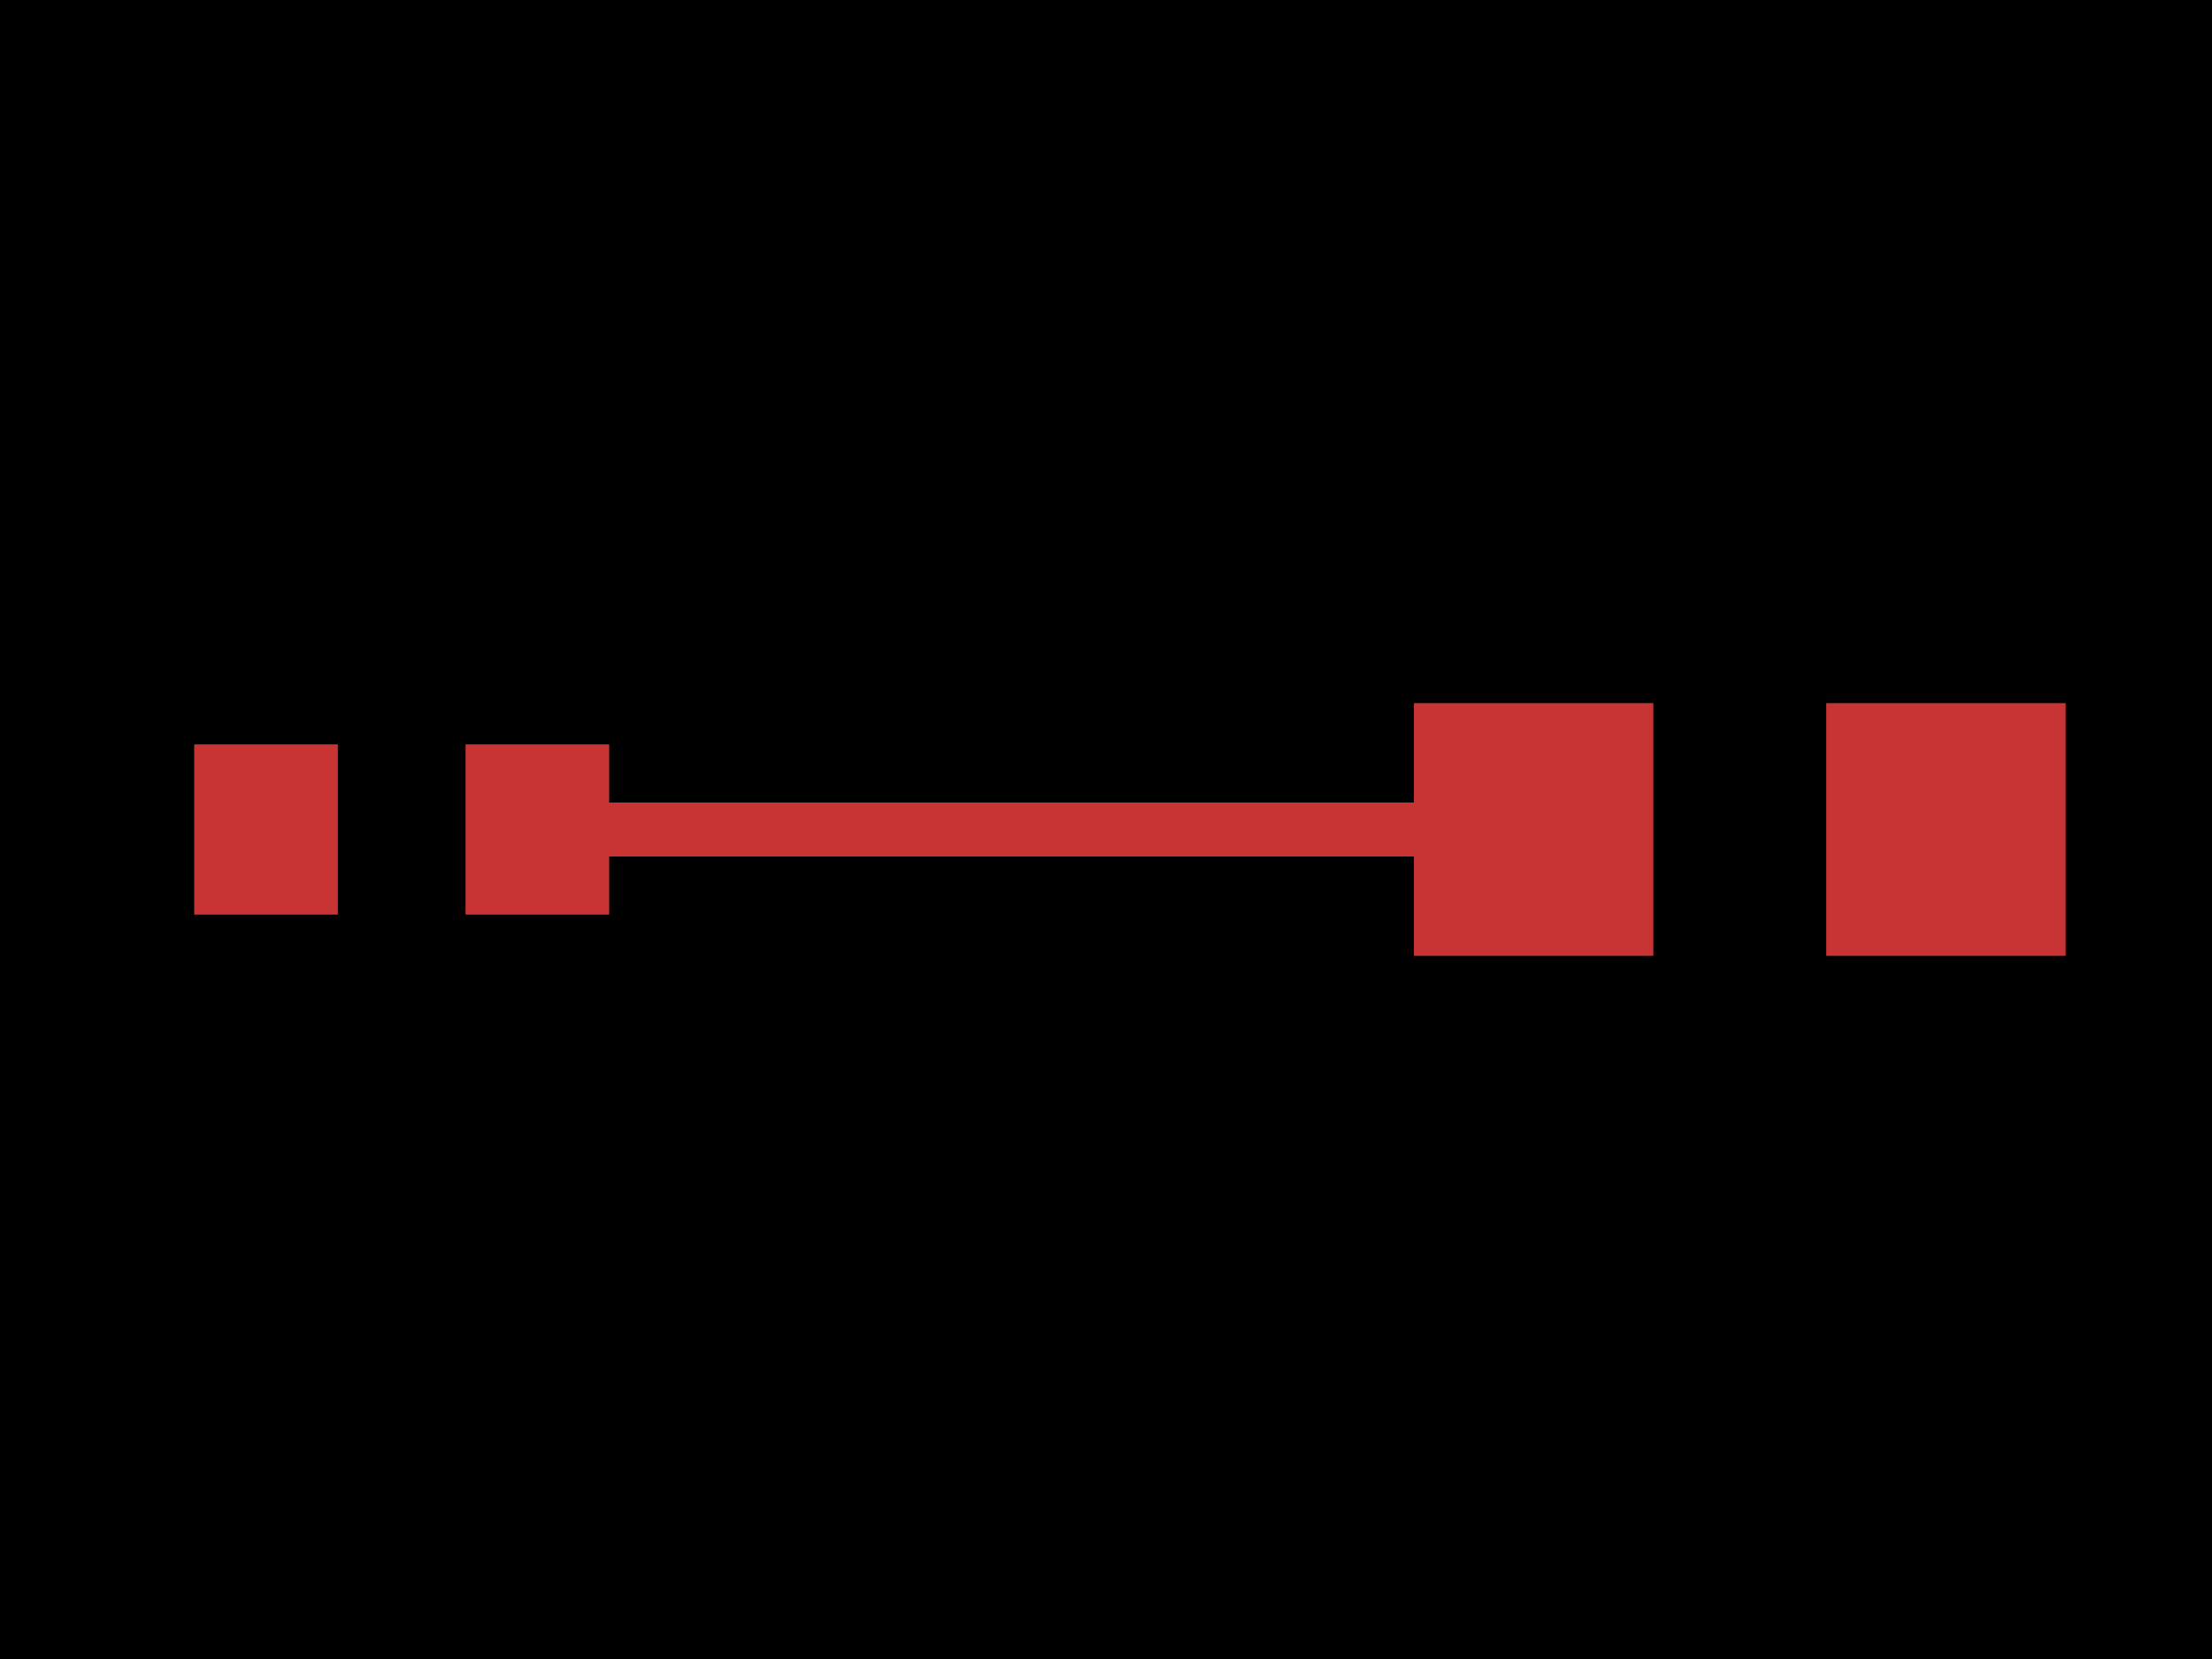
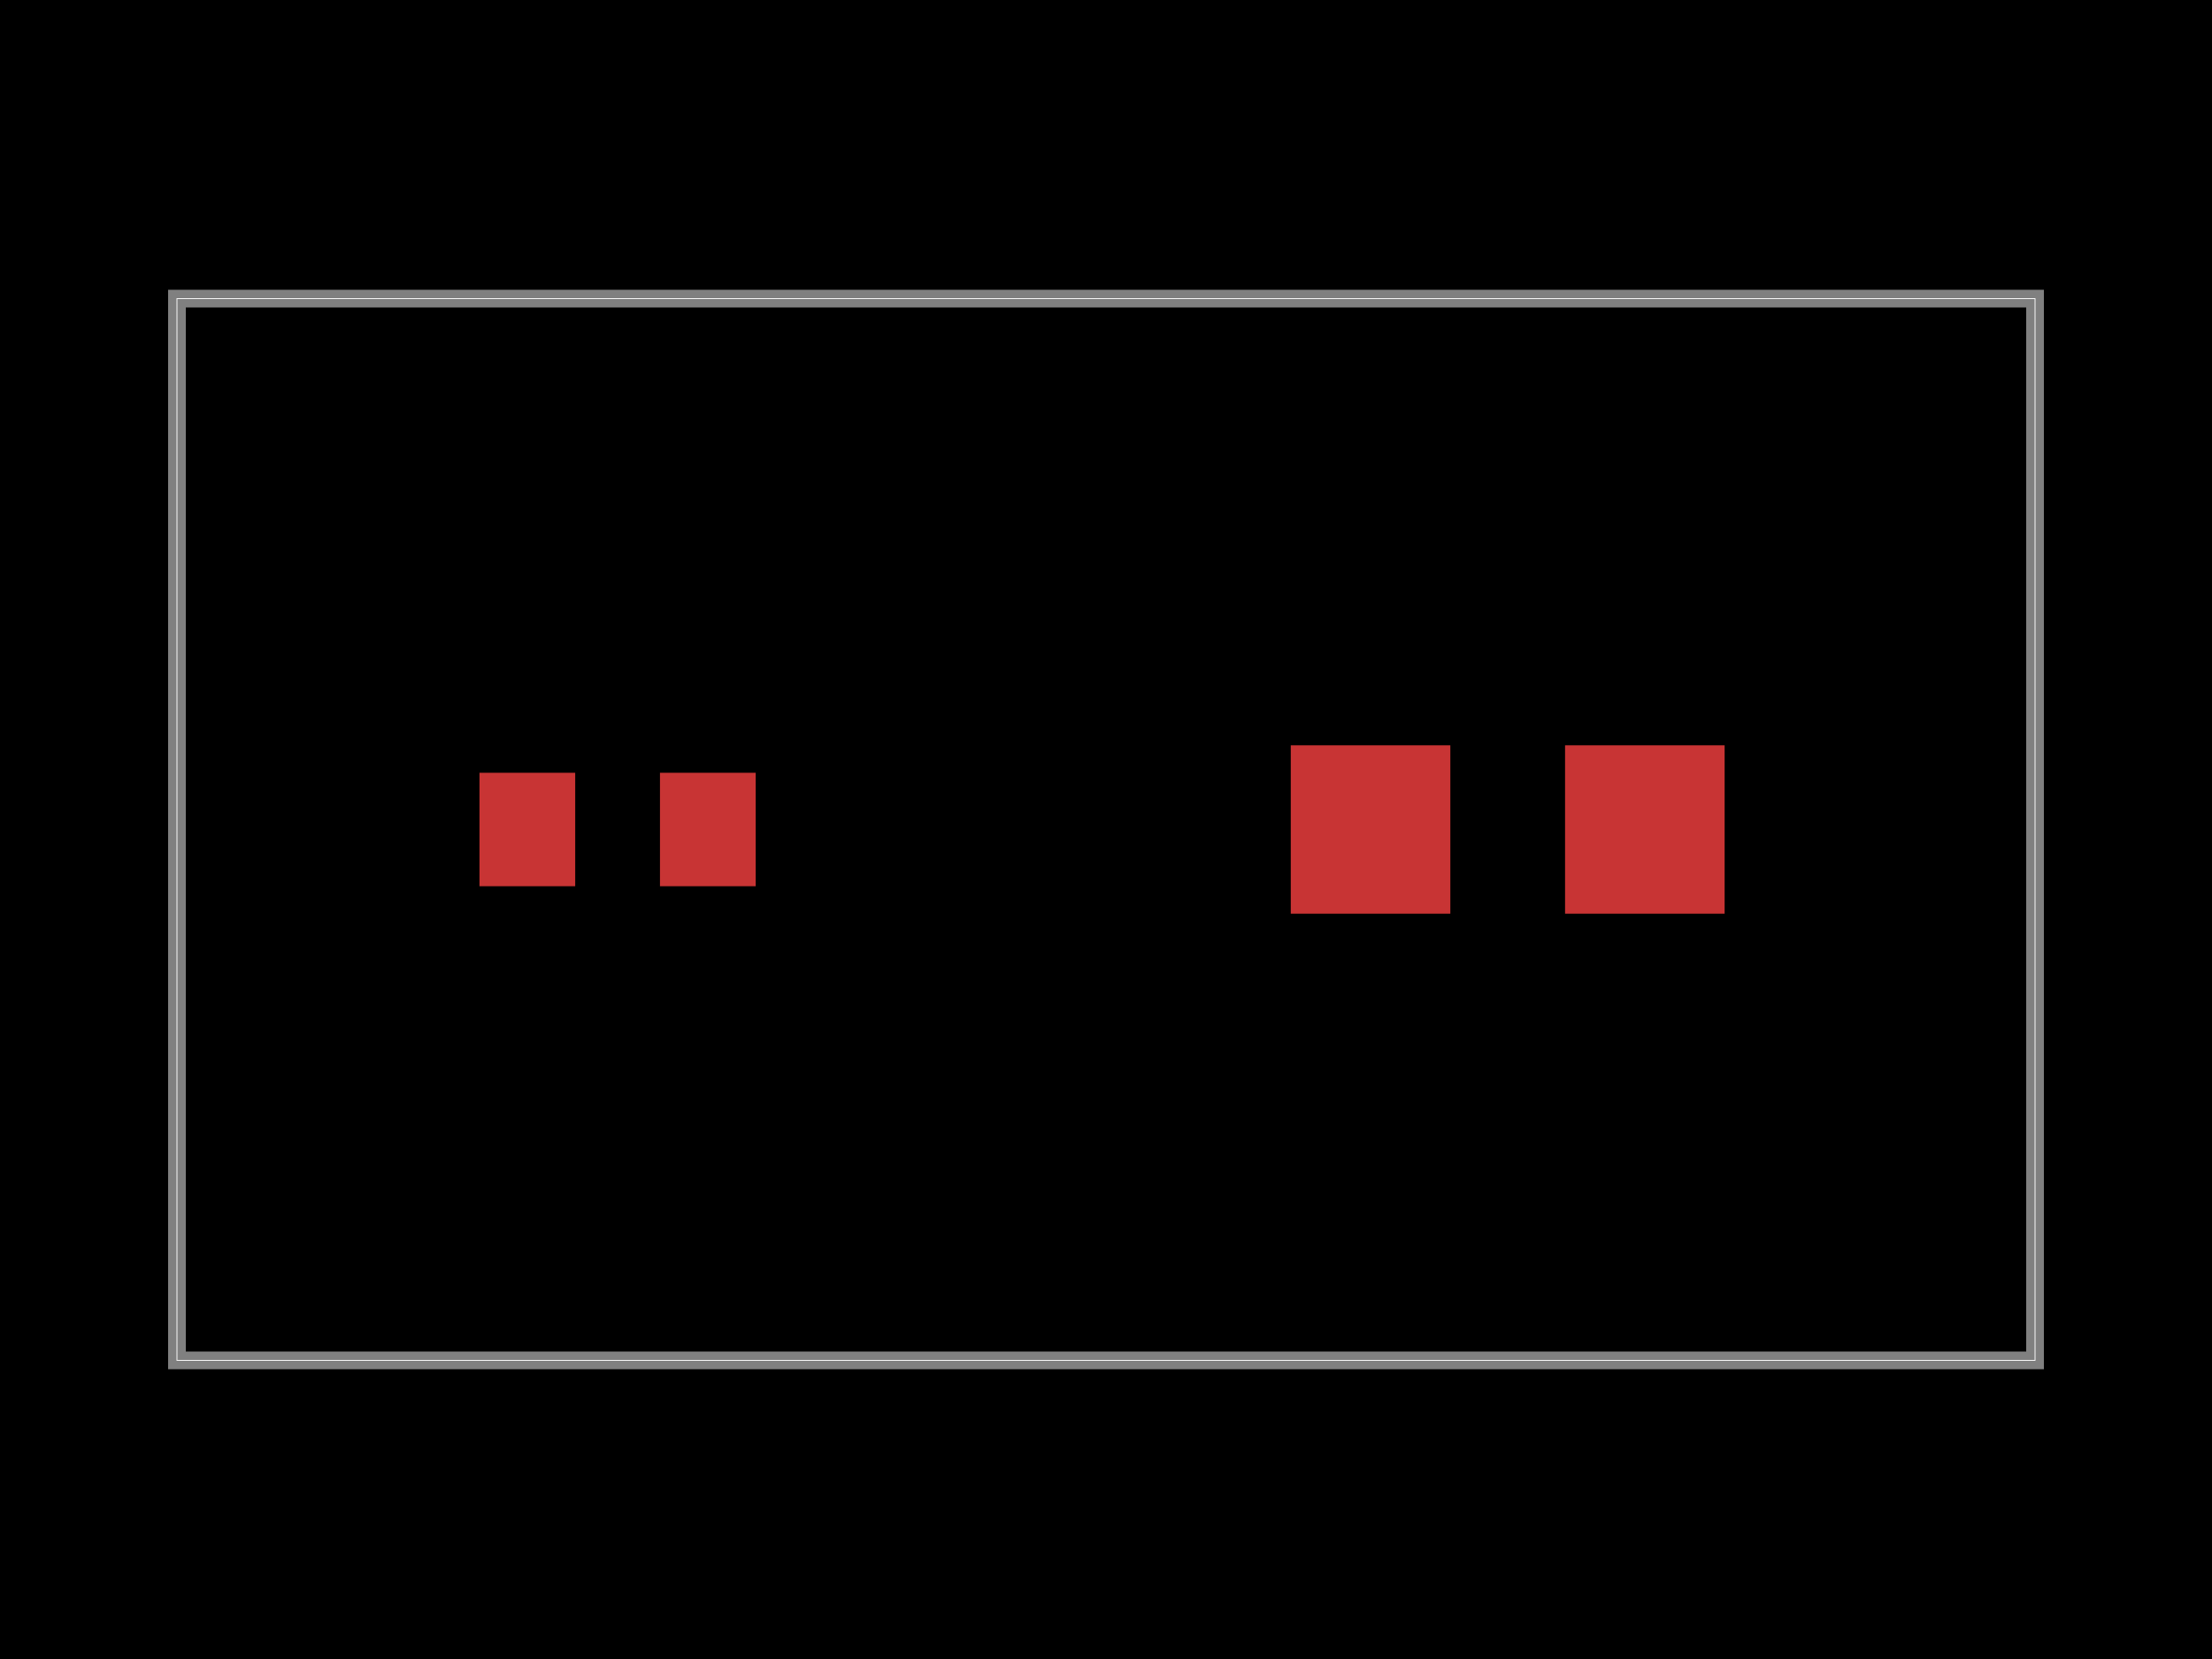
<svg xmlns="http://www.w3.org/2000/svg" width="800" height="600">
  <style>
              .boundary { fill: #000; }
              .pcb-board { fill: none; }
              .pcb-trace { fill: none; }
              .pcb-hole-outer { fill: rgb(200, 52, 52); }
              .pcb-hole-inner { fill: rgb(255, 38, 226); }
              .pcb-pad { }
              .pcb-boundary { fill: none; stroke: #fff; stroke-width: 0.3; }
              .pcb-silkscreen { fill: none; }
              .pcb-silkscreen-top { stroke: #f2eda1; }
              .pcb-silkscreen-bottom { stroke: #f2eda1; }
              .pcb-silkscreen-text { fill: #f2eda1; }
            </style>
  <rect class="boundary" x="0" y="0" width="800" height="600" />
-   <rect class="pcb-boundary" x="96.212" y="300" width="607.577" height="0" />
-   <rect class="pcb-pad" fill="rgb(200, 52, 52)" x="70.235" y="269.212" width="51.954" height="61.575" />
-   <rect class="pcb-pad" fill="rgb(200, 52, 52)" x="168.37" y="269.212" width="51.954" height="61.575" />
-   <rect class="pcb-pad" fill="rgb(200, 52, 52)" x="511.365" y="254.299" width="86.59" height="91.401" />
-   <rect class="pcb-pad" fill="rgb(200, 52, 52)" x="660.493" y="254.299" width="86.59" height="91.401" />
-   <path class="pcb-trace" stroke="rgb(200, 52, 52)" d="M 194.348 300 L 583.043 300" stroke-width="19.242" stroke-linecap="round" stroke-linejoin="round" shape-rendering="crispEdges" />
+   <rect class="pcb-boundary" x="64" y="108" width="672" height="384" />
+   <path class="pcb-board" d="M 64 492 L 736 492 L 736 108 L 64 108 Z" stroke="rgba(255, 255, 255, 0.5)" stroke-width="6.4" />
+   <rect class="pcb-pad" fill="rgb(200, 52, 52)" x="466.825" y="269.545" width="57.71" height="60.91" />
+   <rect class="pcb-pad" fill="rgb(200, 52, 52)" x="566.025" y="269.545" width="57.71" height="60.91" />
+   <rect class="pcb-pad" fill="rgb(200, 52, 52)" x="173.407" y="279.487" width="34.626" height="41.026" />
+   <rect class="pcb-pad" fill="rgb(200, 52, 52)" x="238.687" y="279.487" width="34.626" height="41.026" />
</svg>
